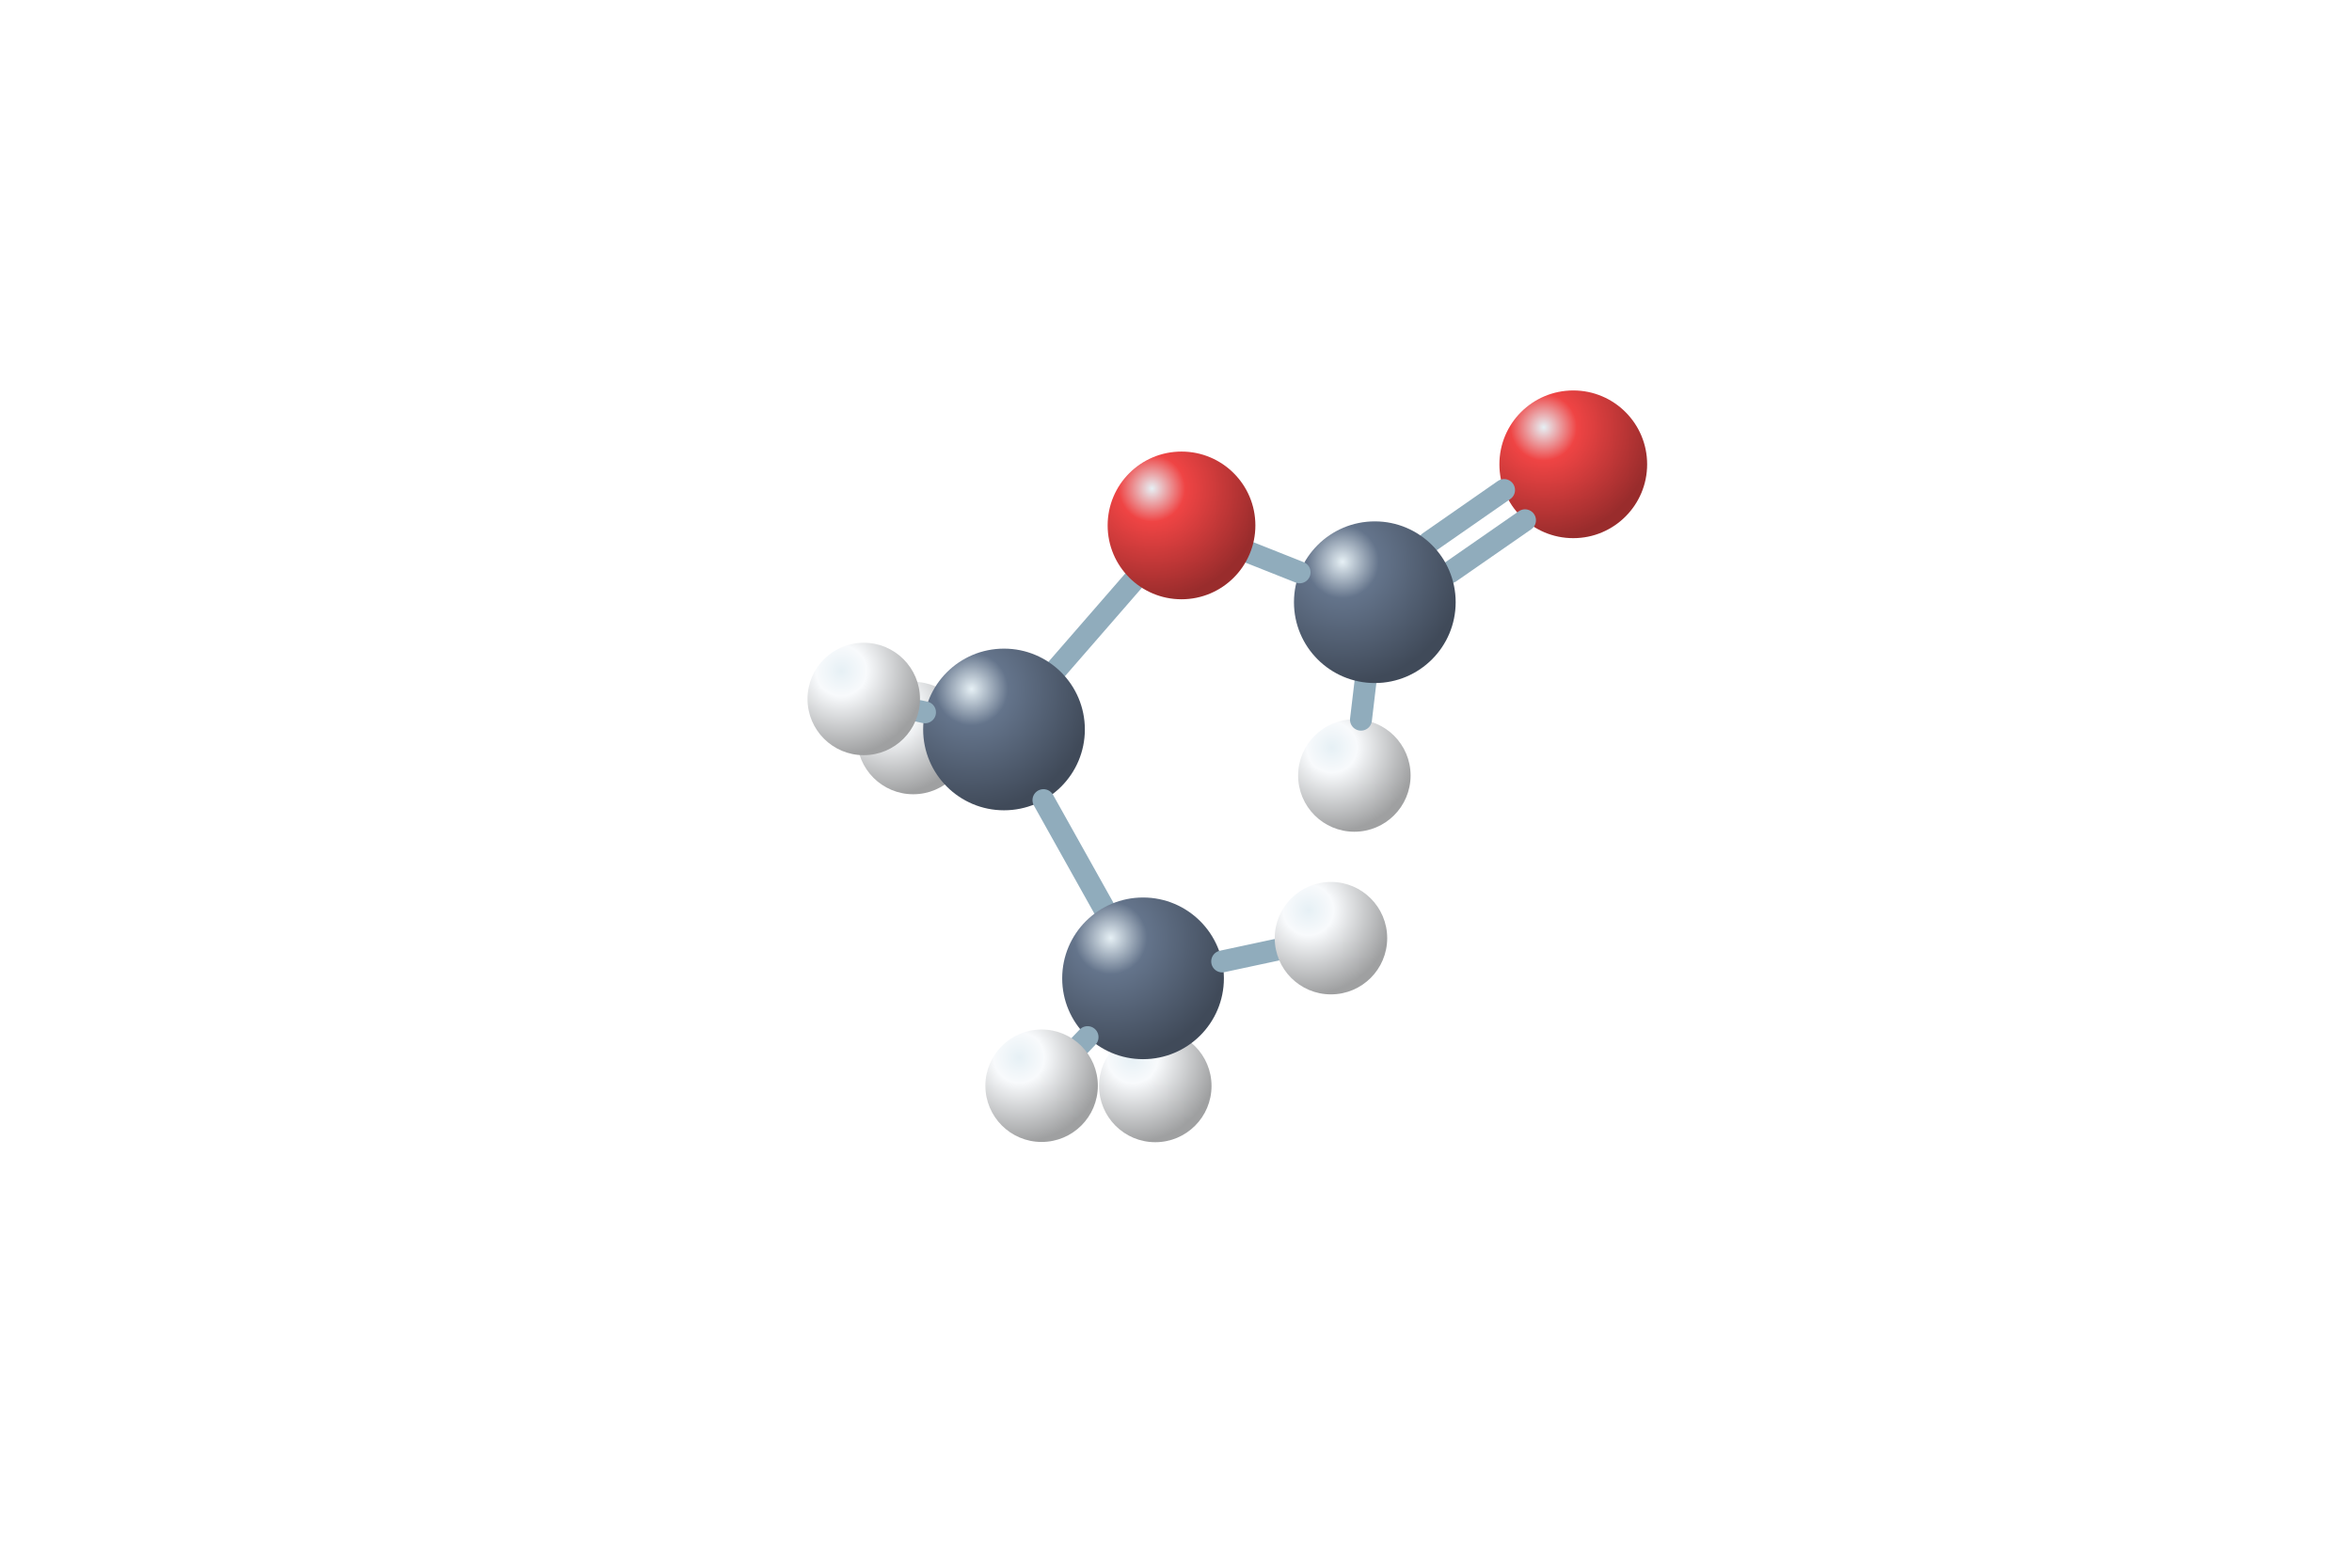
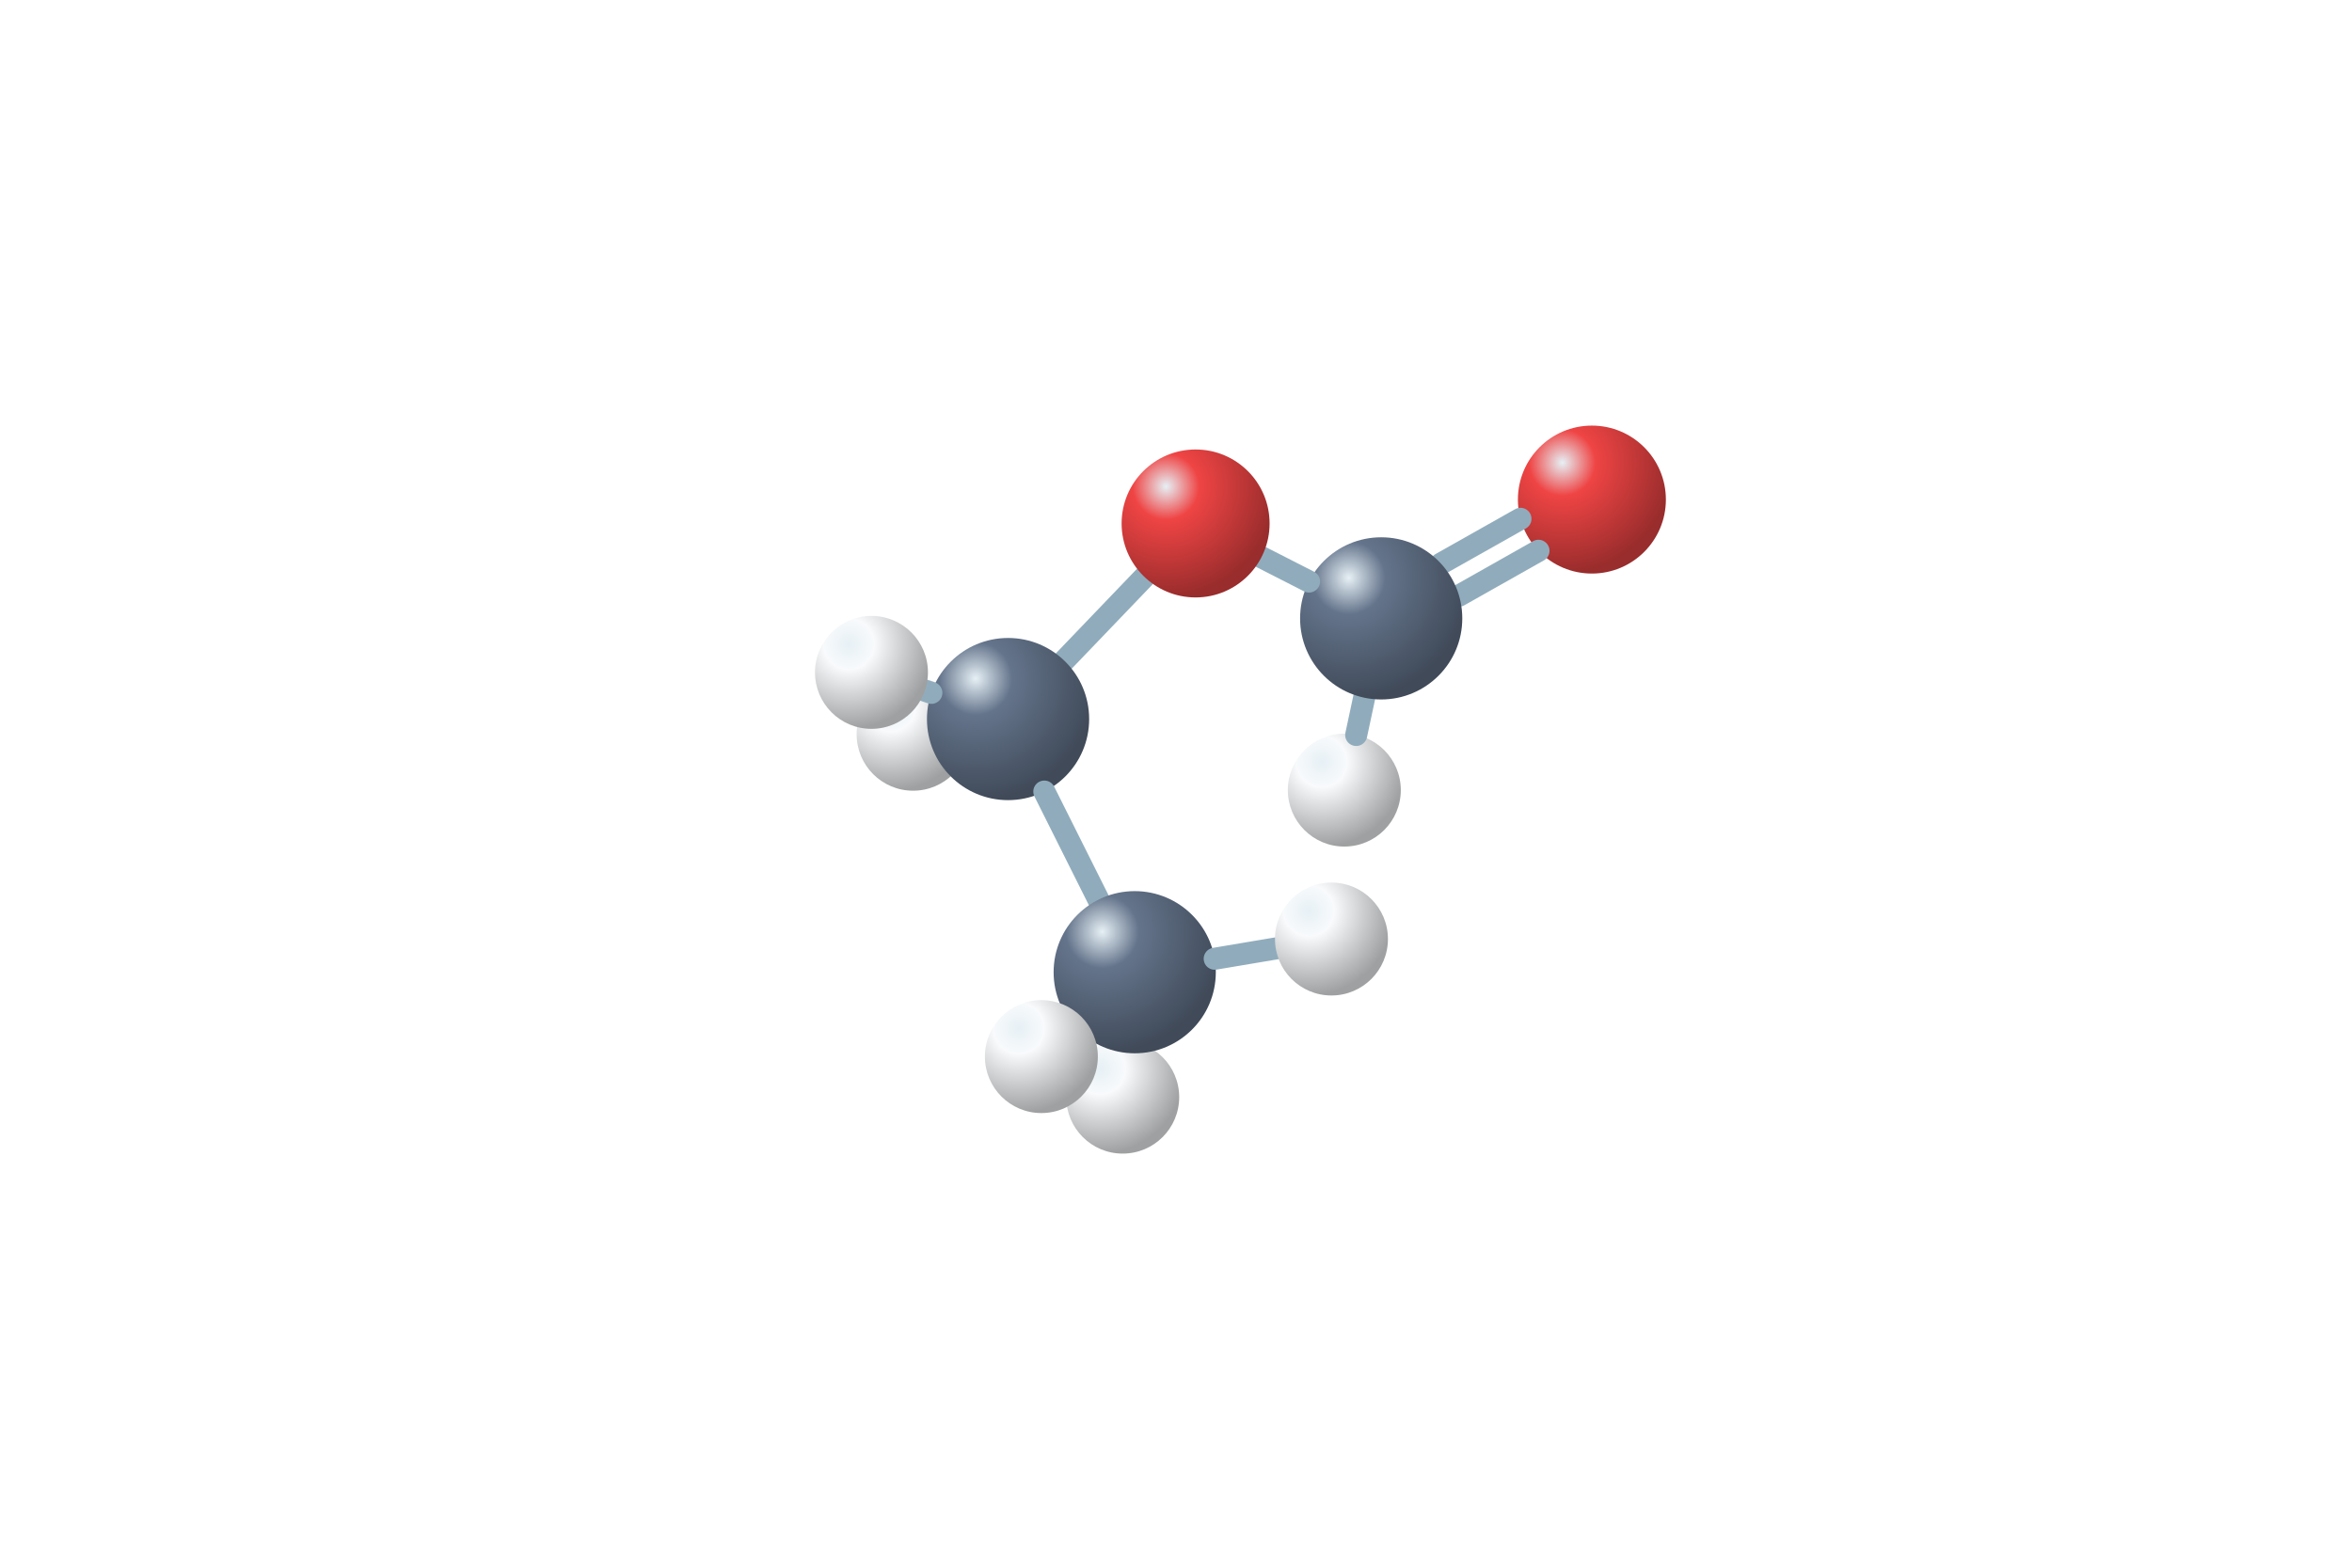
<svg xmlns="http://www.w3.org/2000/svg" viewBox="0 0 192 128">
  <defs>
    <radialGradient id="C" cx="30%" cy="25%" r="75%">
      <stop stop-color="#e6f0f5" />
      <stop offset=".3" stop-color="#64748b" />
      <stop offset="1" stop-color="#404a59" />
    </radialGradient>
    <radialGradient id="O" cx="30%" cy="25%" r="75%">
      <stop stop-color="#e6f0f5" />
      <stop offset=".3" stop-color="#ef4444" />
      <stop offset="1" stop-color="#992c2c" />
    </radialGradient>
    <radialGradient id="H" cx="30%" cy="25%" r="75%">
      <stop stop-color="#e6f0f5" />
      <stop offset=".3" stop-color="#f8fafc" />
      <stop offset="1" stop-color="#9fa0a1" />
    </radialGradient>
  </defs>
-   <circle cx="110.56" cy="63.32" r="4.59" fill="url(#H)" />
-   <path d="M111.46 55.73L111.1 58.76" stroke="#90acbc" stroke-width="1.79" stroke-linecap="round" />
-   <circle cx="128.43" cy="37.91" r="6.03" fill="url(#O)" />
-   <path d="M116.66 44.27L122.78 40.01" stroke="#90acbc" stroke-width="1.79" stroke-linecap="round" />
-   <path d="M118.37 46.73L124.49 42.48" stroke="#90acbc" stroke-width="1.79" stroke-linecap="round" />
-   <circle cx="74.55" cy="60.26" r="4.59" fill="url(#H)" />
-   <circle cx="112.23" cy="49.17" r="6.6" fill="url(#C)" />
-   <circle cx="94.31" cy="88.67" r="4.59" fill="url(#H)" />
-   <path d="M106.09 46.73L102.06 45.13" stroke="#90acbc" stroke-width="1.79" stroke-linecap="round" />
-   <path d="M92.5 47.45L86.3 54.58" stroke="#90acbc" stroke-width="1.79" stroke-linecap="round" />
-   <circle cx="81.96" cy="59.56" r="6.6" fill="url(#C)" />
-   <circle cx="96.45" cy="42.9" r="6.03" fill="url(#O)" />
-   <path d="M85.18 65.33L90.09 74.11" stroke="#90acbc" stroke-width="1.79" stroke-linecap="round" />
-   <circle cx="93.31" cy="79.88" r="6.6" fill="url(#C)" />
-   <path d="M75.51 58.16L75 58.05" stroke="#90acbc" stroke-width="1.79" stroke-linecap="round" />
-   <path d="M99.77 78.5L104.16 77.56" stroke="#90acbc" stroke-width="1.79" stroke-linecap="round" />
-   <path d="M88.78 84.68L88.18 85.31" stroke="#90acbc" stroke-width="1.79" stroke-linecap="round" />
-   <circle cx="108.65" cy="76.6" r="4.59" fill="url(#H)" />
-   <circle cx="70.51" cy="57.07" r="4.59" fill="url(#H)" />
-   <circle cx="85.03" cy="88.65" r="4.59" fill="url(#H)" />
+   <circle cx="109.74" cy="64.51" r="4.61" fill="url(#H)" />
+   <path d="M111.36 56.97L110.71 60.01" stroke="#90acbc" stroke-width="1.8" stroke-linecap="round" />
+   <circle cx="129.95" cy="40.79" r="6.04" fill="url(#O)" />
+   <path d="M117.63 46.02L124.12 42.36" stroke="#90acbc" stroke-width="1.8" stroke-linecap="round" />
+   <path d="M119.11 48.63L125.59 44.97" stroke="#90acbc" stroke-width="1.8" stroke-linecap="round" />
+   <circle cx="112.75" cy="50.49" r="6.62" fill="url(#C)" />
+   <circle cx="74.54" cy="59.95" r="4.61" fill="url(#H)" />
+   <path d="M106.86 47.48L102.98 45.5" stroke="#90acbc" stroke-width="1.8" stroke-linecap="round" />
+   <circle cx="91.65" cy="89.58" r="4.61" fill="url(#H)" />
+   <path d="M93.42 47.11L86.88 53.93" stroke="#90acbc" stroke-width="1.8" stroke-linecap="round" />
+   <circle cx="97.6" cy="42.74" r="6.04" fill="url(#O)" />
+   <circle cx="82.29" cy="58.71" r="6.62" fill="url(#C)" />
+   <path d="M85.25 64.63L89.67 73.46" stroke="#90acbc" stroke-width="1.8" stroke-linecap="round" />
+   <path d="M76.03 56.57L75.5 56.39" stroke="#90acbc" stroke-width="1.8" stroke-linecap="round" />
+   <circle cx="92.63" cy="79.38" r="6.62" fill="url(#C)" />
+   <path d="M99.16 78.28L104.15 77.44" stroke="#90acbc" stroke-width="1.8" stroke-linecap="round" />
+   <circle cx="108.69" cy="76.67" r="4.61" fill="url(#H)" />
+   <circle cx="71.14" cy="54.9" r="4.61" fill="url(#H)" />
+   <circle cx="85.01" cy="86.27" r="4.61" fill="url(#H)" />
</svg>
